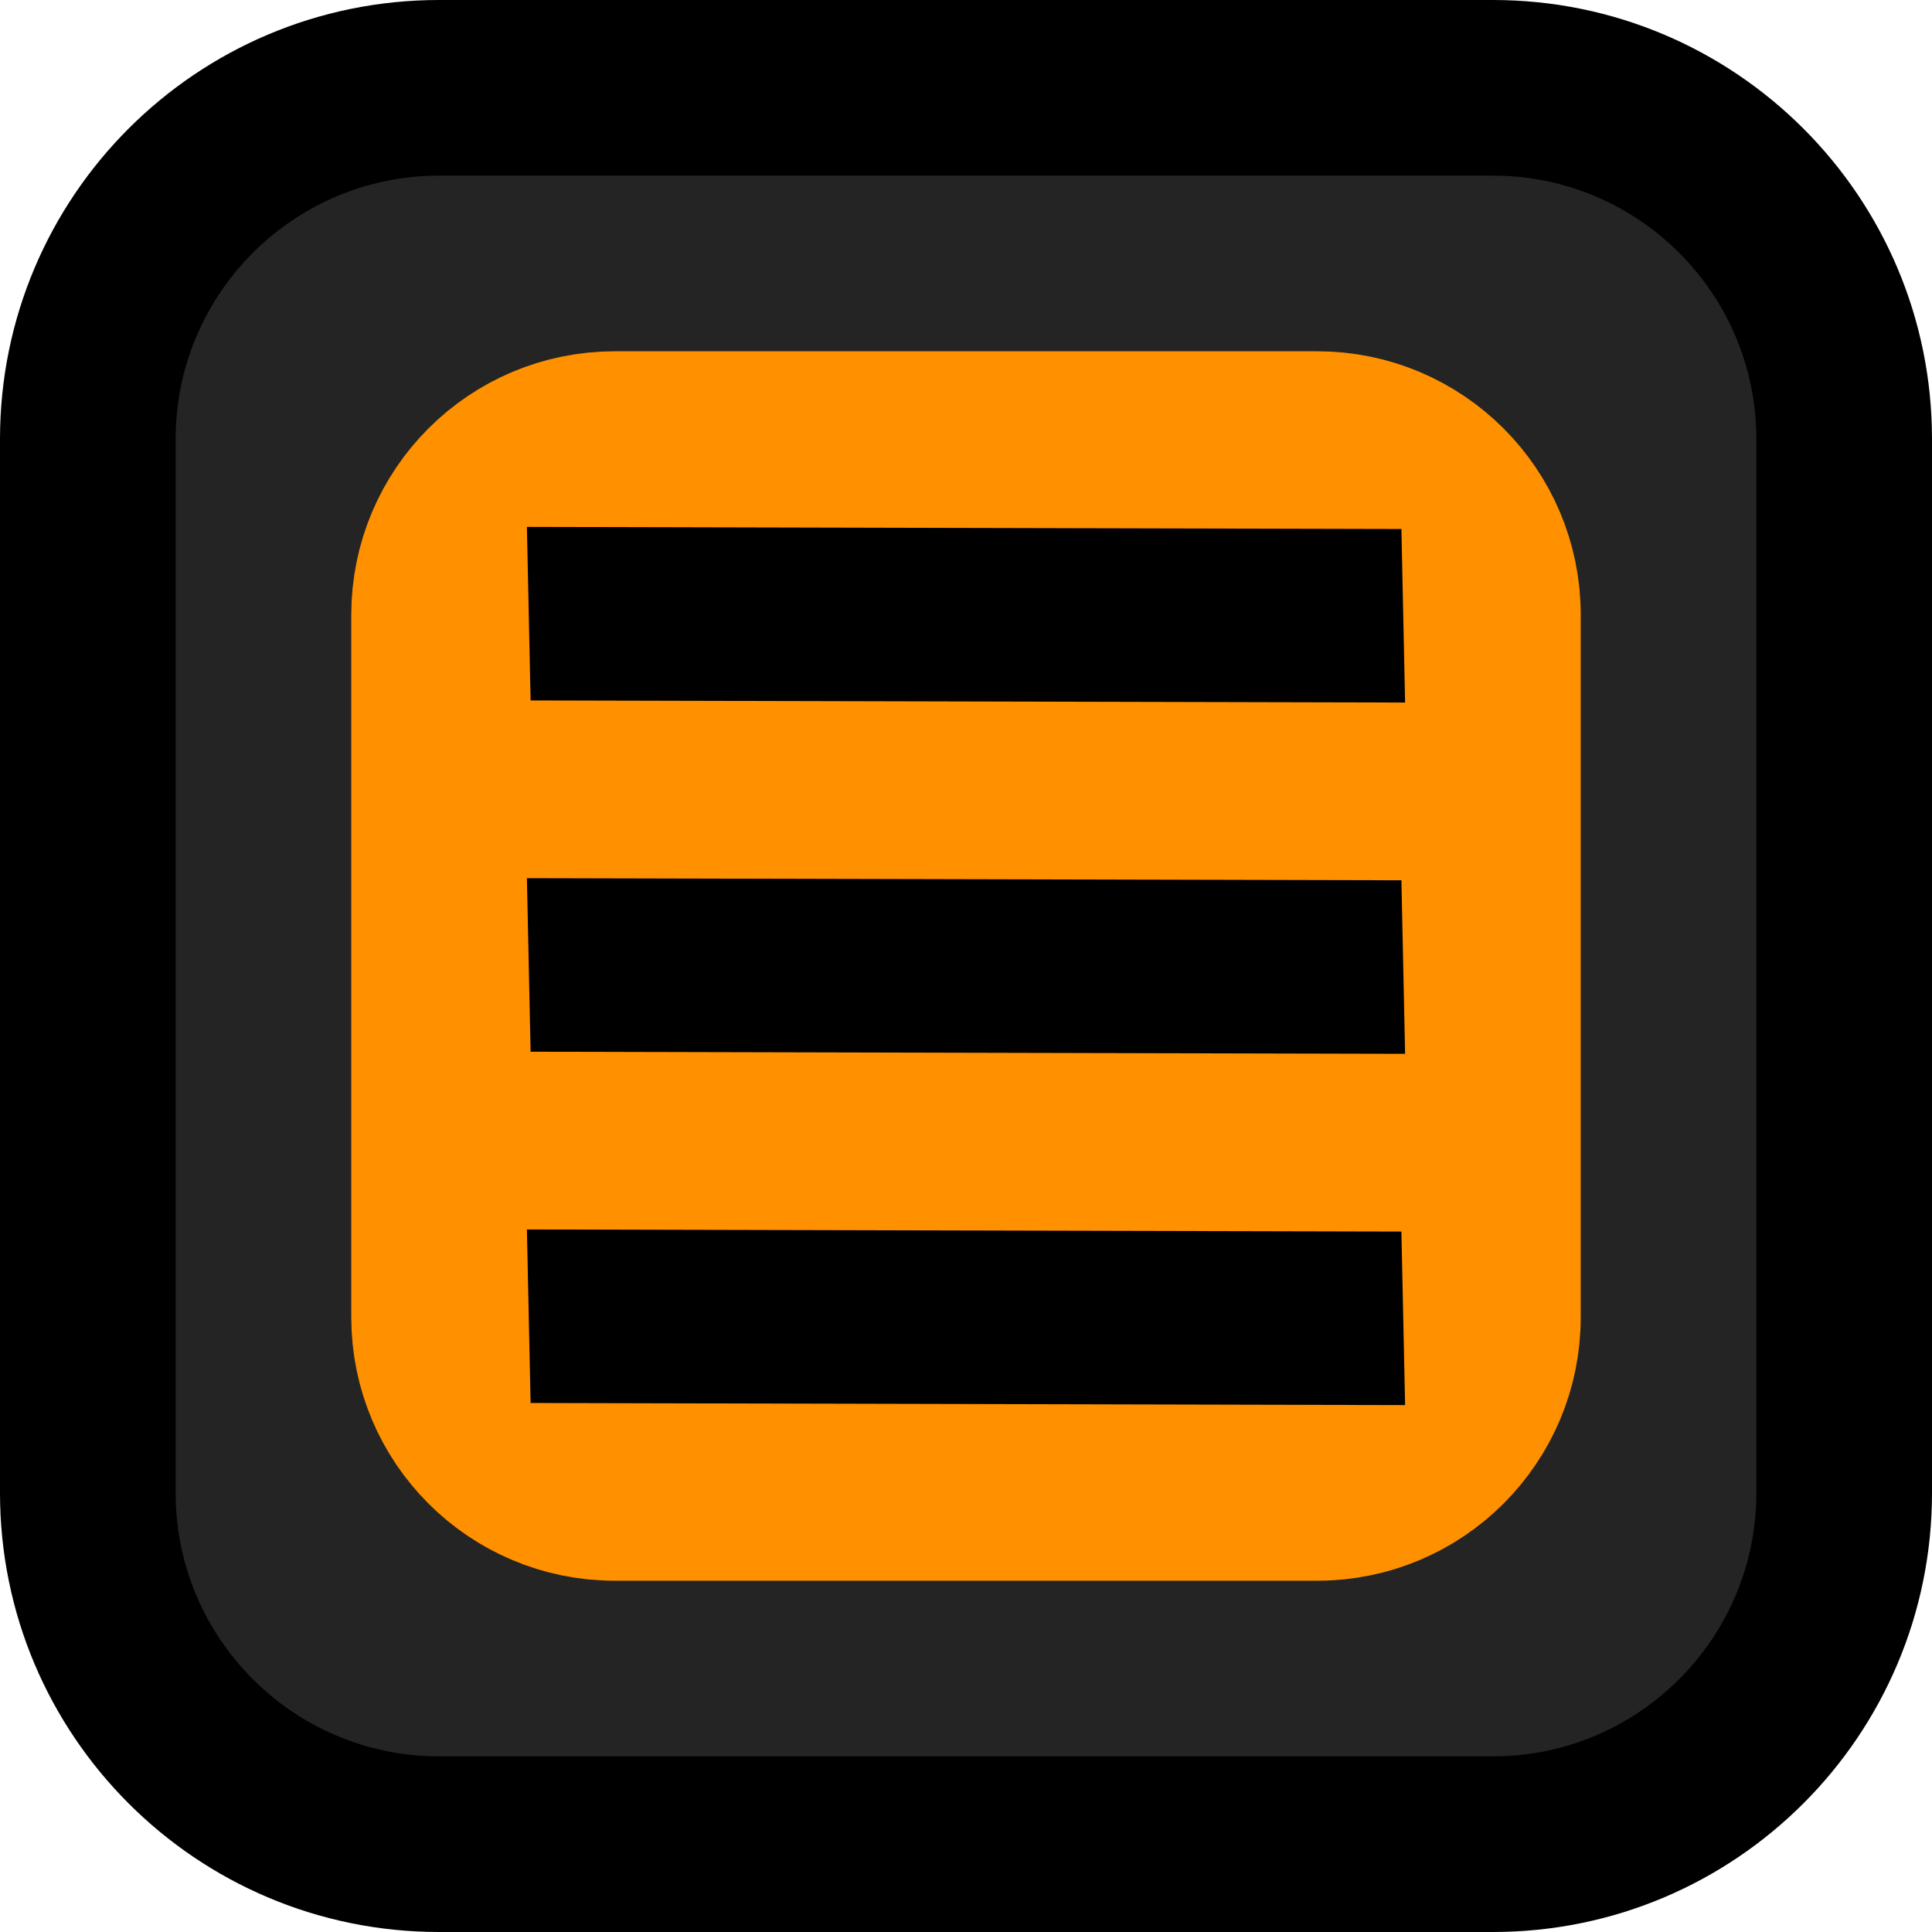
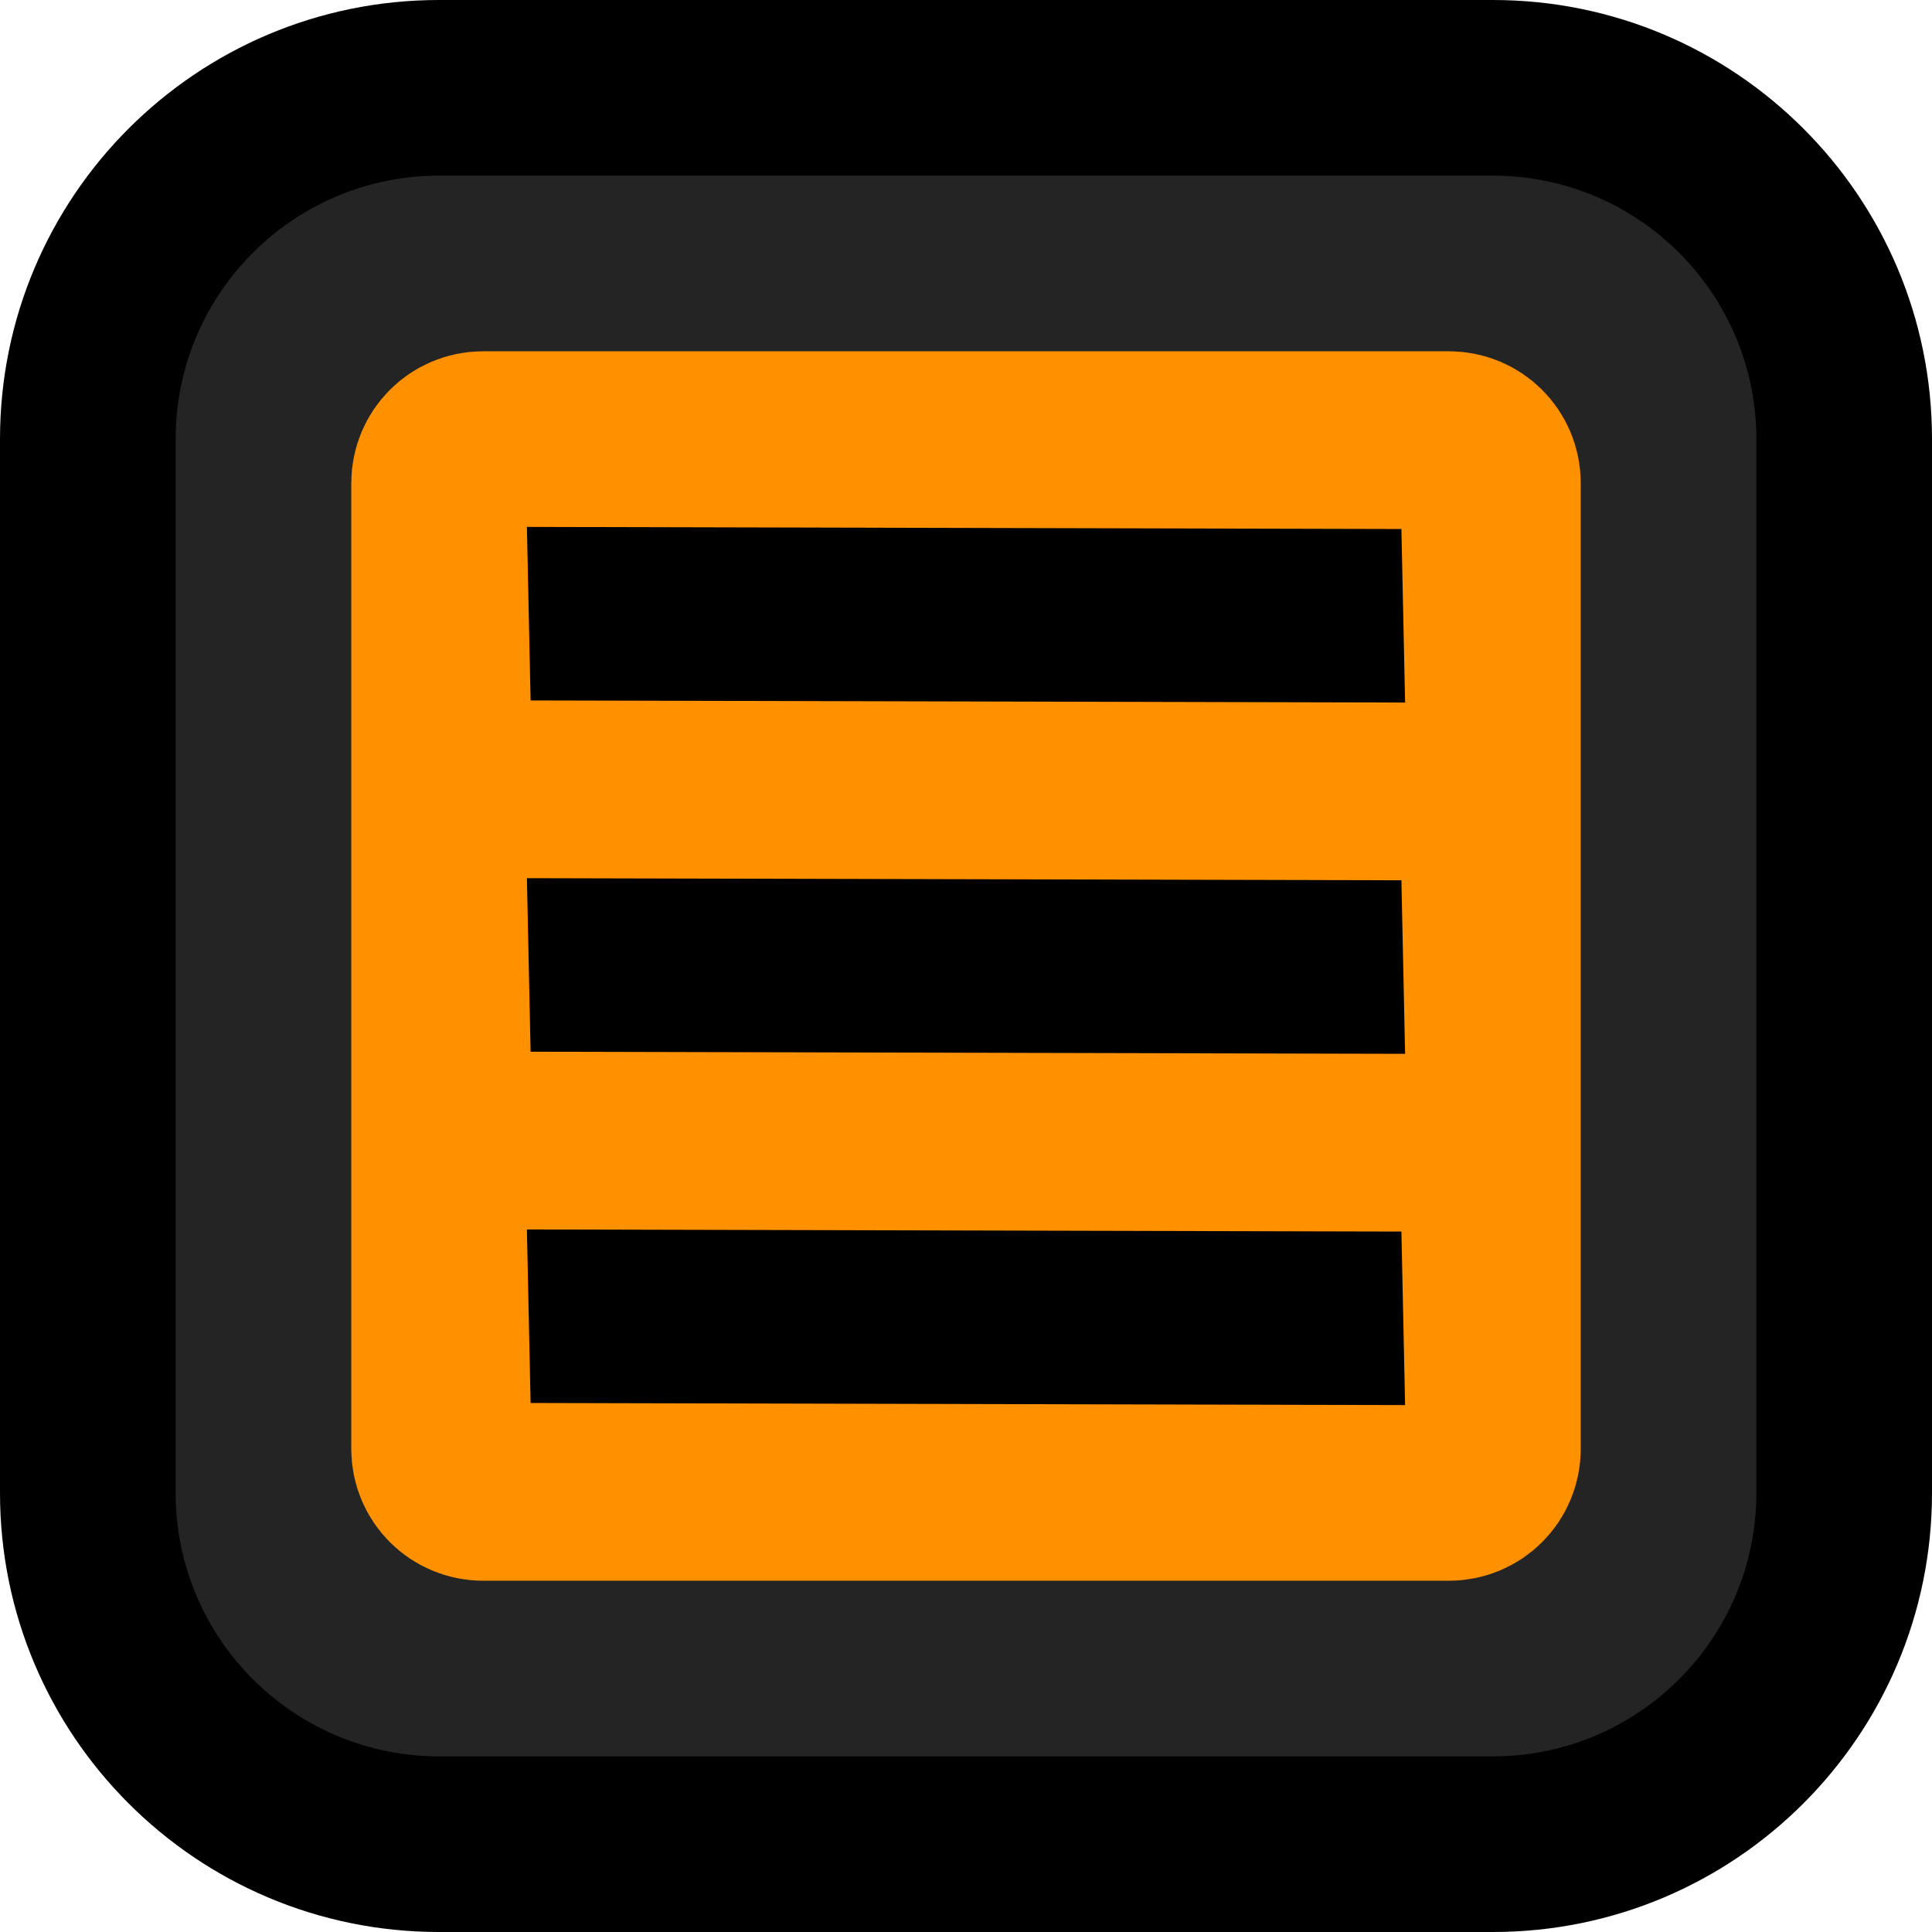
<svg xmlns="http://www.w3.org/2000/svg" width="11" height="11" viewBox="0 0 11 11" fill="none">
  <path d="M0.5 2.5C0.5 1.395 1.395 0.5 2.5 0.5H8.5C9.605 0.5 10.5 1.395 10.5 2.5V8.5C10.5 9.605 9.605 10.5 8.5 10.5H2.5C1.395 10.5 0.5 9.605 0.5 8.5V2.5Z" fill="#242424" />
-   <rect x="2.5" y="2.5" width="6" height="6" rx="1" fill="#FF9000" />
-   <rect x="2.5" y="2.5" width="6" height="6" rx="1" stroke="#FF9000" />
+   <rect x="2.5" y="2.5" width="6" height="6" rx="0.25" fill="#FF9000" />
+   <rect x="2.5" y="2.5" width="6" height="6" rx="0.25" stroke="#FF9000" />
  <path d="M2.5 1H8.5V0H2.5V1ZM10 2.5V8.5H11V2.5H10ZM8.5 10H2.5V11H8.5V10ZM1 8.5V2.5H0V8.5H1ZM2.5 10C1.672 10 1 9.328 1 8.5H0C0 9.881 1.119 11 2.5 11V10ZM10 8.5C10 9.328 9.328 10 8.5 10V11C9.881 11 11 9.881 11 8.5H10ZM8.5 1C9.328 1 10 1.672 10 2.5H11C11 1.119 9.881 0 8.5 0V1ZM2.5 0C1.119 0 0 1.119 0 2.5H1C1 1.672 1.672 1 2.5 1V0Z" fill="black" />
  <path fill-rule="evenodd" clip-rule="evenodd" d="M3 3L7.979 3.012L8 4L3.021 3.988L3 3ZM7.979 5.012L3 5L3.021 5.988L8 6L7.979 5.012ZM3 7L7.979 7.012L8 8L3.021 7.988L3 7Z" fill="black" />
</svg>
